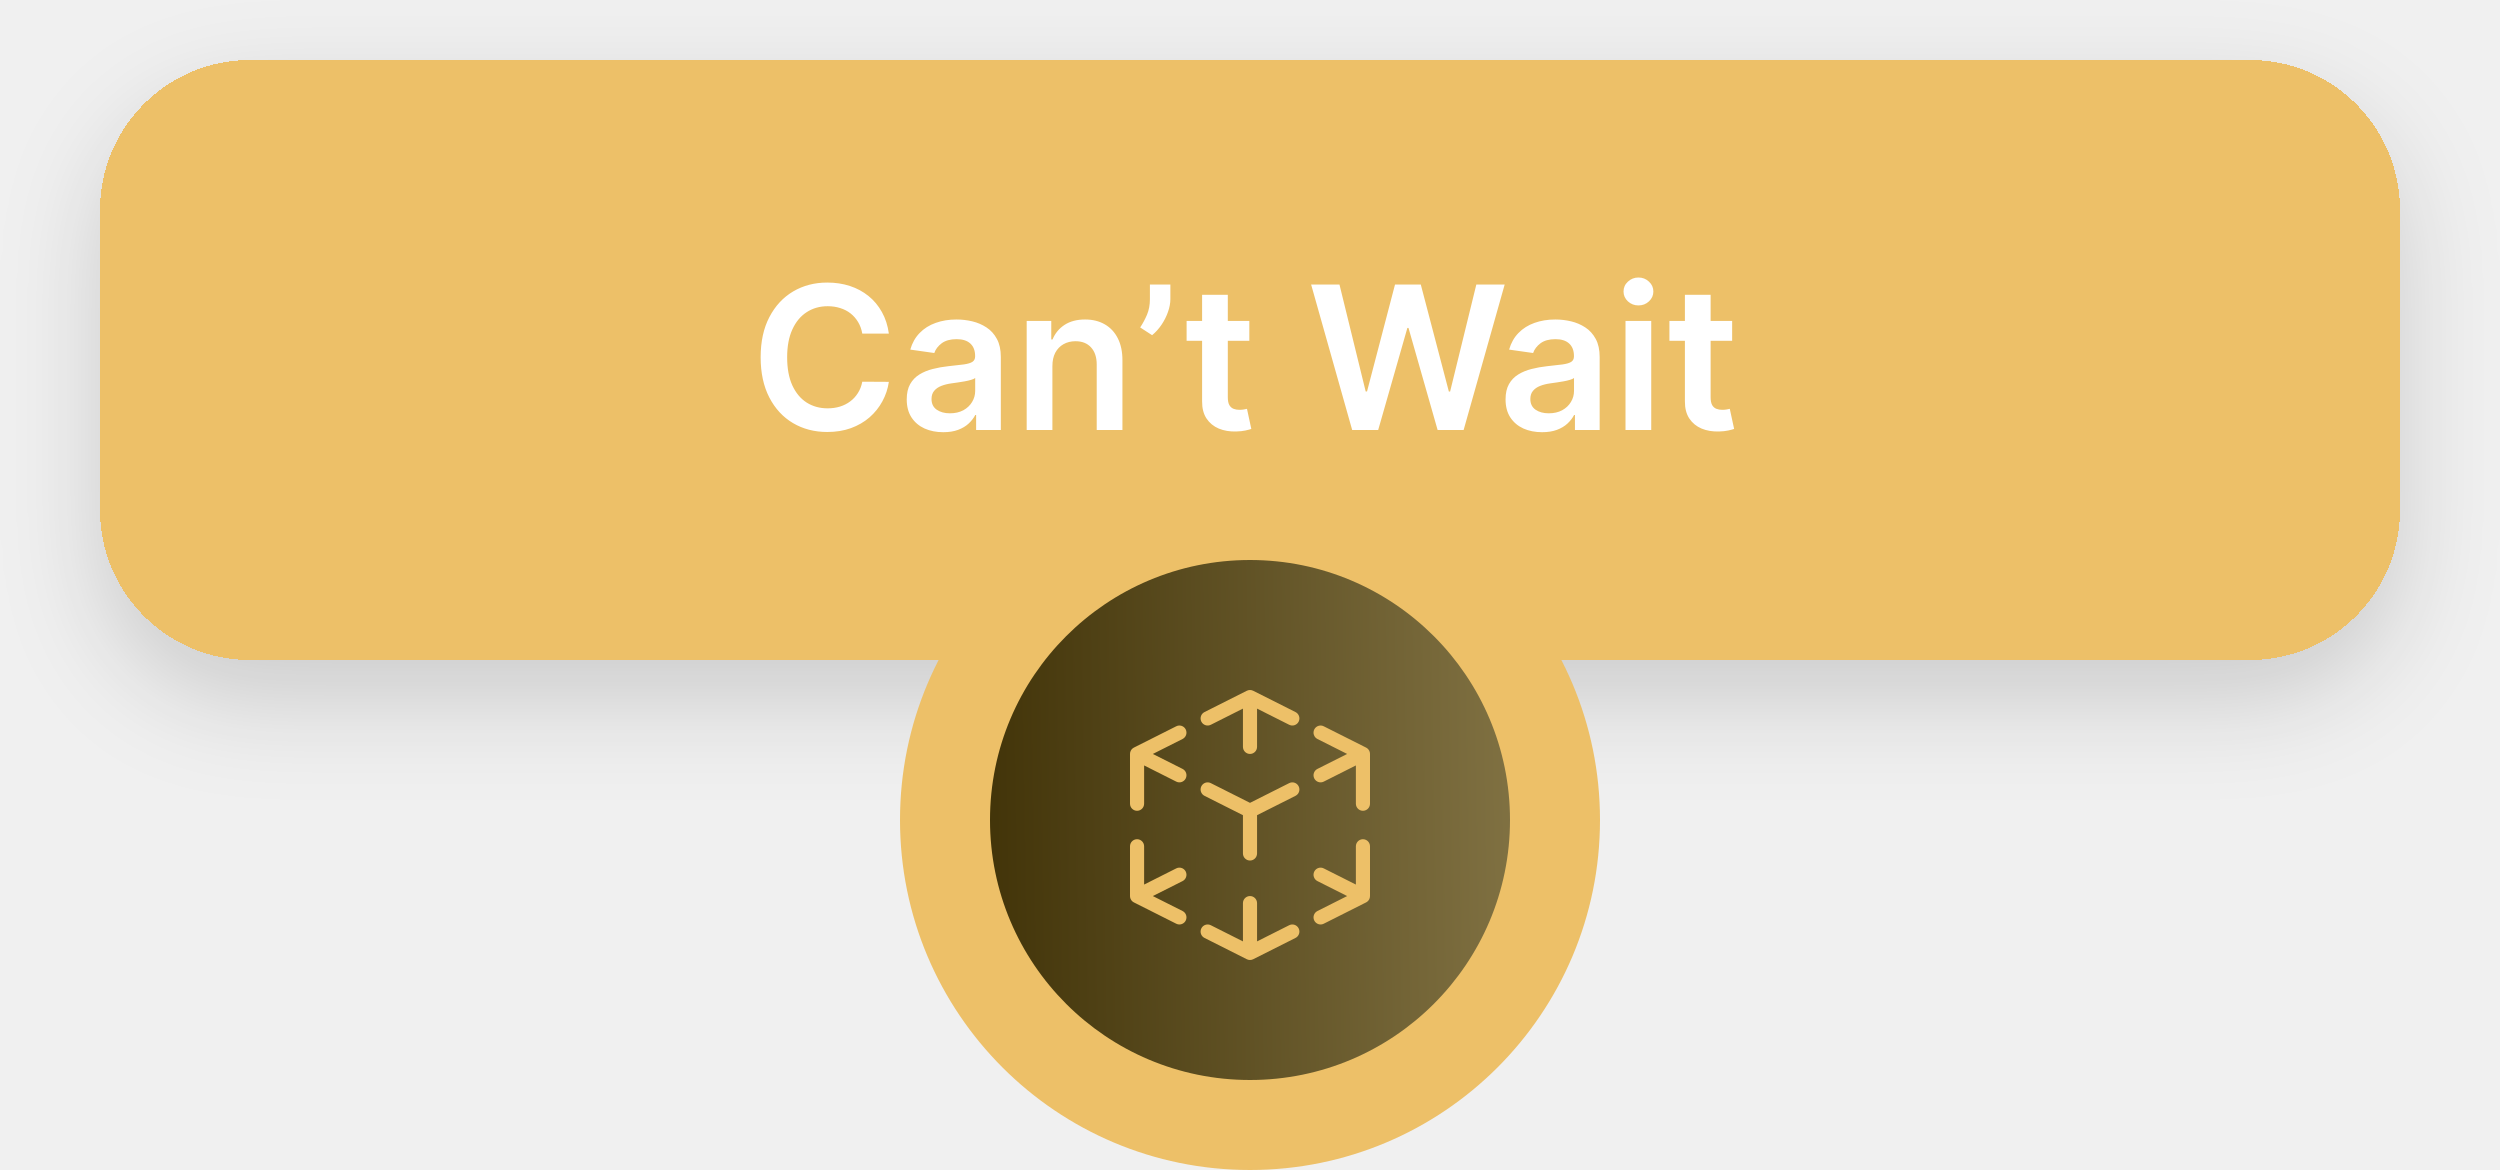
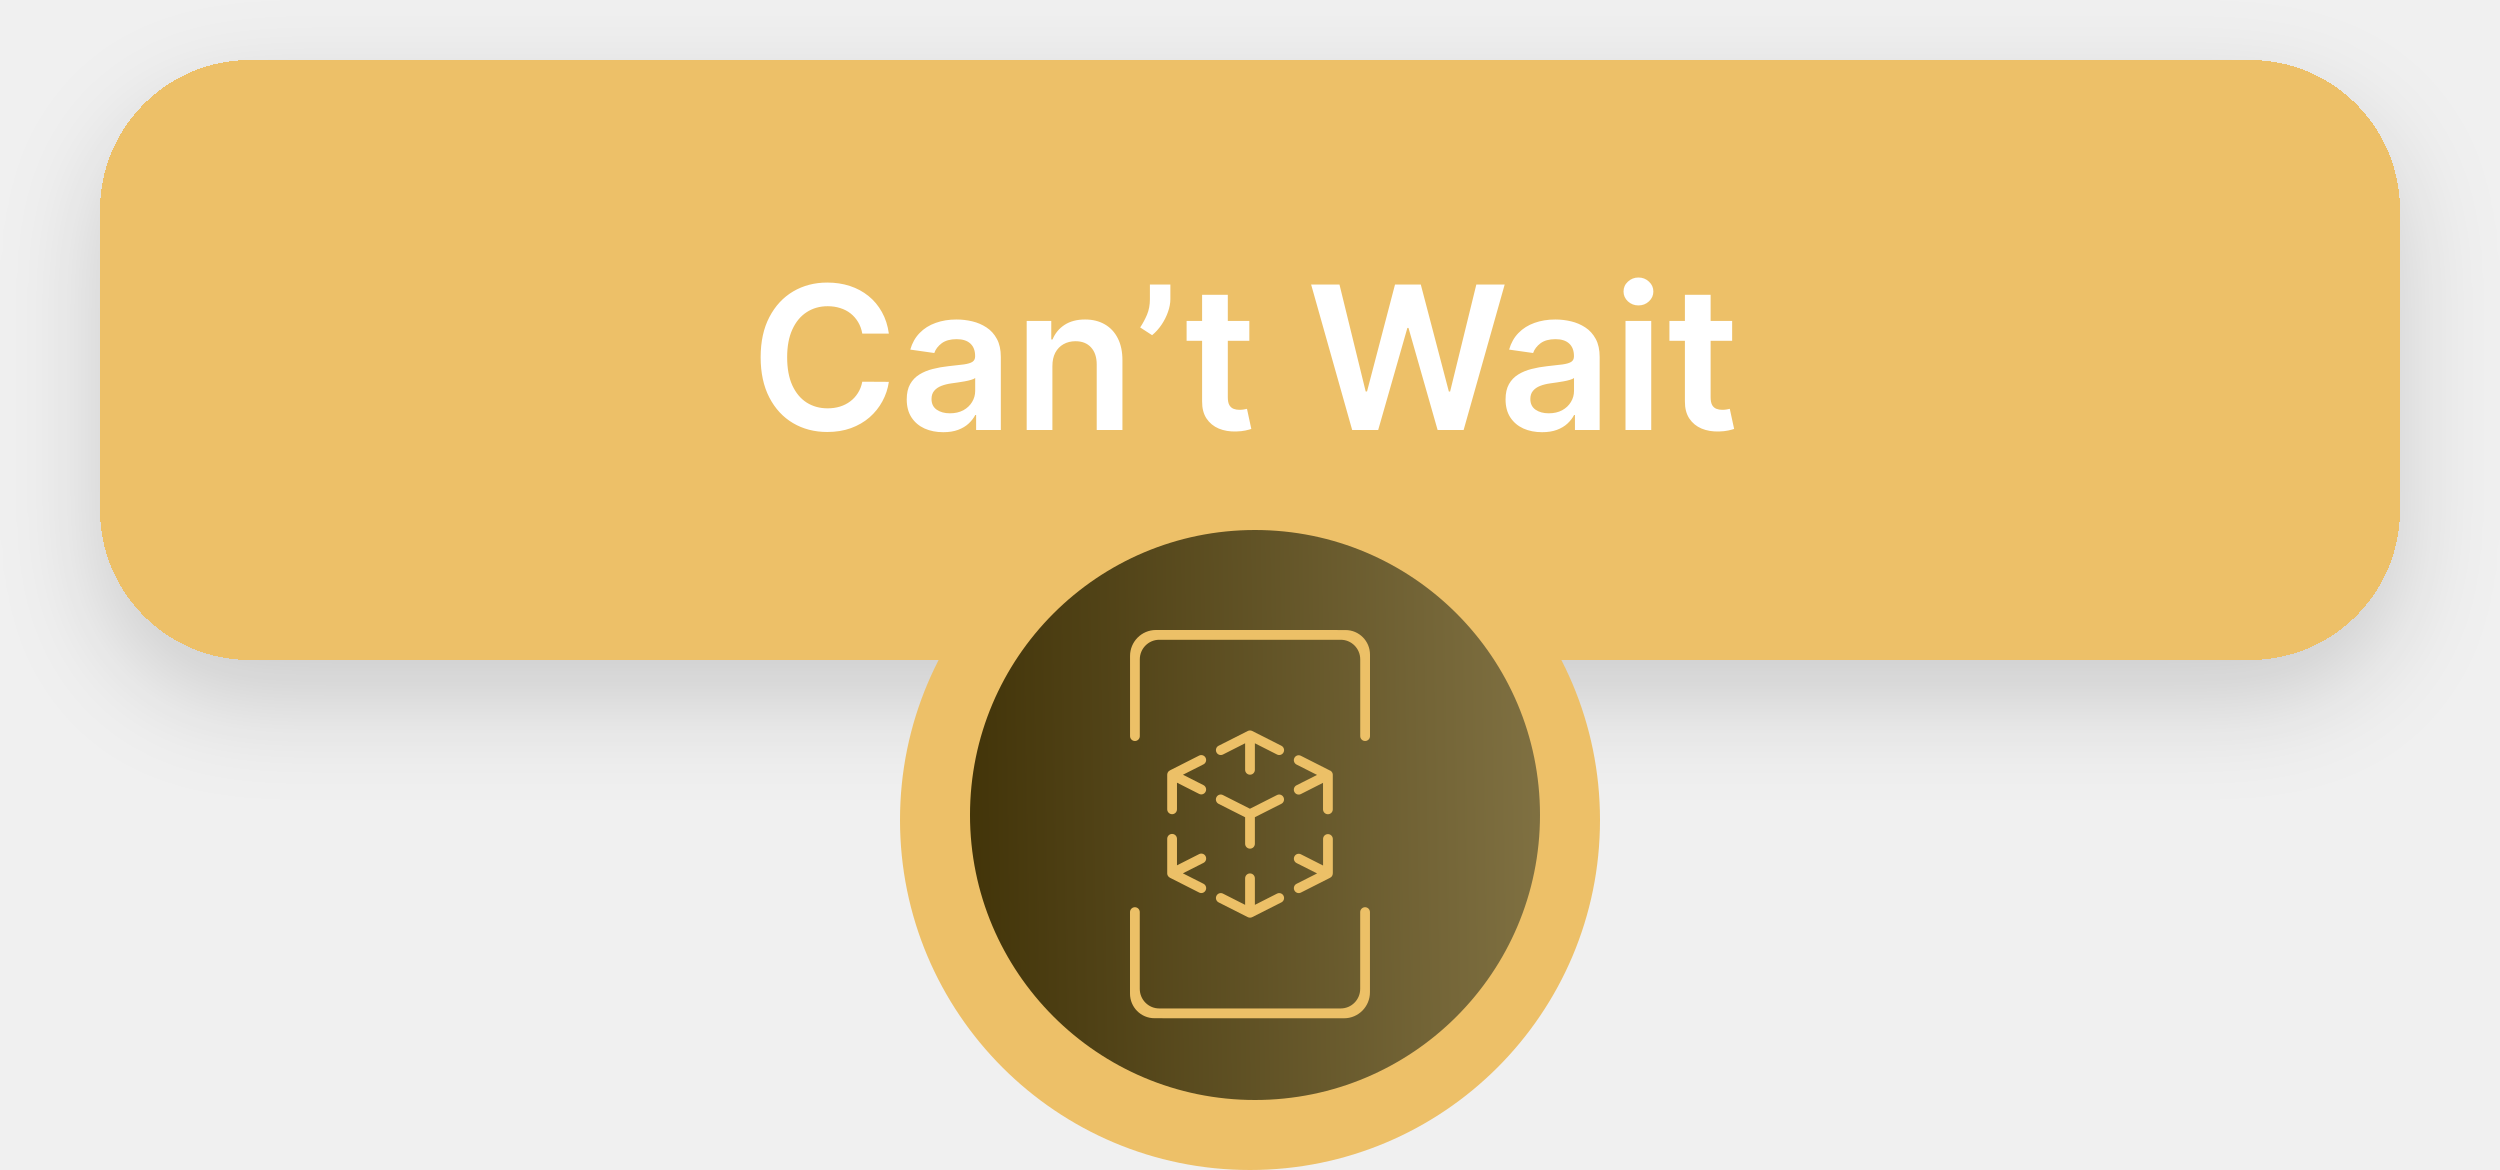
<svg xmlns="http://www.w3.org/2000/svg" width="250" height="117" viewBox="0 0 250 117" fill="none">
-   <g filter="url(#filter0_d_738_222)">
+   <g filter="url(#filter0_d_758_270)">
    <rect x="10" y="6" width="230" height="60" rx="15" fill="#EDC068" shape-rendering="crispEdges" />
    <path d="M88.885 33.362H86.229C86.153 32.927 86.013 32.541 85.81 32.205C85.606 31.864 85.353 31.575 85.05 31.338C84.747 31.101 84.401 30.924 84.013 30.805C83.629 30.682 83.215 30.621 82.77 30.621C81.979 30.621 81.278 30.82 80.668 31.217C80.057 31.61 79.579 32.188 79.233 32.95C78.887 33.708 78.715 34.633 78.715 35.727C78.715 36.84 78.887 37.778 79.233 38.54C79.583 39.297 80.062 39.87 80.668 40.258C81.278 40.642 81.977 40.834 82.763 40.834C83.198 40.834 83.606 40.777 83.984 40.663C84.368 40.545 84.711 40.372 85.014 40.145C85.322 39.918 85.58 39.638 85.788 39.307C86.001 38.975 86.148 38.597 86.229 38.17L88.885 38.185C88.785 38.876 88.57 39.525 88.239 40.131C87.912 40.737 87.483 41.272 86.953 41.736C86.423 42.195 85.803 42.555 85.092 42.815C84.382 43.071 83.594 43.199 82.727 43.199C81.449 43.199 80.308 42.903 79.304 42.311C78.3 41.719 77.51 40.865 76.932 39.747C76.354 38.63 76.065 37.29 76.065 35.727C76.065 34.16 76.356 32.82 76.939 31.707C77.521 30.59 78.314 29.735 79.318 29.143C80.322 28.552 81.458 28.256 82.727 28.256C83.537 28.256 84.29 28.369 84.986 28.597C85.682 28.824 86.302 29.158 86.847 29.598C87.391 30.034 87.838 30.569 88.189 31.203C88.544 31.833 88.776 32.553 88.885 33.362ZM94.323 43.22C93.632 43.22 93.01 43.097 92.456 42.851C91.906 42.6 91.471 42.231 91.149 41.743C90.832 41.255 90.673 40.654 90.673 39.939C90.673 39.323 90.787 38.814 91.014 38.412C91.241 38.01 91.551 37.688 91.944 37.446C92.337 37.205 92.78 37.022 93.272 36.899C93.769 36.771 94.283 36.679 94.814 36.622C95.453 36.556 95.971 36.497 96.369 36.445C96.767 36.388 97.055 36.303 97.235 36.189C97.42 36.071 97.512 35.888 97.512 35.642V35.599C97.512 35.064 97.354 34.65 97.037 34.356C96.719 34.063 96.262 33.916 95.666 33.916C95.036 33.916 94.537 34.053 94.167 34.328C93.803 34.603 93.556 34.927 93.429 35.301L91.028 34.96C91.217 34.297 91.53 33.743 91.966 33.298C92.401 32.849 92.934 32.512 93.564 32.29C94.193 32.062 94.889 31.949 95.652 31.949C96.177 31.949 96.7 32.01 97.221 32.133C97.742 32.257 98.218 32.46 98.649 32.744C99.08 33.024 99.425 33.405 99.686 33.888C99.951 34.371 100.083 34.974 100.083 35.699V43H97.612V41.501H97.527C97.37 41.804 97.15 42.089 96.866 42.354C96.587 42.614 96.234 42.825 95.808 42.986C95.386 43.142 94.892 43.22 94.323 43.22ZM94.991 41.331C95.507 41.331 95.955 41.229 96.334 41.026C96.712 40.817 97.003 40.543 97.207 40.202C97.415 39.861 97.519 39.489 97.519 39.087V37.801C97.439 37.867 97.302 37.929 97.108 37.986C96.918 38.043 96.705 38.092 96.468 38.135C96.232 38.178 95.997 38.215 95.765 38.249C95.533 38.282 95.332 38.31 95.162 38.334C94.778 38.386 94.435 38.471 94.132 38.59C93.829 38.708 93.59 38.874 93.414 39.087C93.239 39.295 93.152 39.565 93.152 39.896C93.152 40.37 93.325 40.727 93.67 40.969C94.016 41.21 94.456 41.331 94.991 41.331ZM105.24 36.608V43H102.669V32.091H105.126V33.945H105.254C105.505 33.334 105.905 32.849 106.454 32.489C107.008 32.129 107.692 31.949 108.507 31.949C109.26 31.949 109.915 32.11 110.474 32.432C111.038 32.754 111.473 33.22 111.781 33.831C112.093 34.442 112.247 35.183 112.243 36.054V43H109.672V36.452C109.672 35.722 109.482 35.152 109.103 34.74C108.729 34.328 108.211 34.122 107.548 34.122C107.098 34.122 106.698 34.222 106.348 34.42C106.002 34.615 105.73 34.896 105.531 35.266C105.337 35.635 105.24 36.082 105.24 36.608ZM117.037 28.454V29.903C117.037 30.32 116.956 30.753 116.795 31.203C116.639 31.648 116.423 32.074 116.149 32.481C115.874 32.884 115.562 33.23 115.211 33.519L114.018 32.744C114.279 32.351 114.506 31.928 114.7 31.473C114.894 31.014 114.991 30.495 114.991 29.918V28.454H117.037ZM124.933 32.091V34.08H118.661V32.091H124.933ZM120.21 29.477H122.781V39.719C122.781 40.064 122.833 40.33 122.937 40.514C123.046 40.694 123.188 40.817 123.363 40.883C123.538 40.95 123.732 40.983 123.945 40.983C124.106 40.983 124.253 40.971 124.386 40.947C124.523 40.924 124.627 40.903 124.698 40.883L125.131 42.894C124.994 42.941 124.798 42.993 124.542 43.05C124.291 43.106 123.983 43.14 123.619 43.149C122.975 43.168 122.395 43.071 121.879 42.858C121.362 42.64 120.953 42.304 120.65 41.849C120.352 41.395 120.205 40.827 120.21 40.145V29.477ZM135.218 43L131.113 28.454H133.947L136.568 39.144H136.703L139.501 28.454H142.079L144.885 39.151H145.012L147.633 28.454H150.467L146.362 43H143.762L140.85 32.794H140.737L137.818 43H135.218ZM154.206 43.22C153.515 43.22 152.892 43.097 152.338 42.851C151.789 42.6 151.354 42.231 151.032 41.743C150.714 41.255 150.556 40.654 150.556 39.939C150.556 39.323 150.669 38.814 150.897 38.412C151.124 38.01 151.434 37.688 151.827 37.446C152.22 37.205 152.663 37.022 153.155 36.899C153.652 36.771 154.166 36.679 154.696 36.622C155.336 36.556 155.854 36.497 156.252 36.445C156.65 36.388 156.938 36.303 157.118 36.189C157.303 36.071 157.395 35.888 157.395 35.642V35.599C157.395 35.064 157.237 34.65 156.919 34.356C156.602 34.063 156.145 33.916 155.549 33.916C154.919 33.916 154.419 34.053 154.05 34.328C153.685 34.603 153.439 34.927 153.311 35.301L150.911 34.96C151.1 34.297 151.413 33.743 151.848 33.298C152.284 32.849 152.817 32.512 153.446 32.29C154.076 32.062 154.772 31.949 155.534 31.949C156.06 31.949 156.583 32.01 157.104 32.133C157.625 32.257 158.101 32.46 158.532 32.744C158.962 33.024 159.308 33.405 159.569 33.888C159.834 34.371 159.966 34.974 159.966 35.699V43H157.495V41.501H157.409C157.253 41.804 157.033 42.089 156.749 42.354C156.47 42.614 156.117 42.825 155.691 42.986C155.269 43.142 154.775 43.22 154.206 43.22ZM154.874 41.331C155.39 41.331 155.837 41.229 156.216 41.026C156.595 40.817 156.886 40.543 157.09 40.202C157.298 39.861 157.402 39.489 157.402 39.087V37.801C157.322 37.867 157.185 37.929 156.99 37.986C156.801 38.043 156.588 38.092 156.351 38.135C156.114 38.178 155.88 38.215 155.648 38.249C155.416 38.282 155.215 38.31 155.044 38.334C154.661 38.386 154.318 38.471 154.015 38.59C153.712 38.708 153.472 38.874 153.297 39.087C153.122 39.295 153.034 39.565 153.034 39.896C153.034 40.37 153.207 40.727 153.553 40.969C153.899 41.21 154.339 41.331 154.874 41.331ZM162.551 43V32.091H165.123V43H162.551ZM163.844 30.543C163.437 30.543 163.087 30.408 162.793 30.138C162.499 29.863 162.353 29.534 162.353 29.151C162.353 28.762 162.499 28.433 162.793 28.163C163.087 27.889 163.437 27.751 163.844 27.751C164.256 27.751 164.606 27.889 164.895 28.163C165.189 28.433 165.336 28.762 165.336 29.151C165.336 29.534 165.189 29.863 164.895 30.138C164.606 30.408 164.256 30.543 163.844 30.543ZM173.214 32.091V34.08H166.942V32.091H173.214ZM168.491 29.477H171.062V39.719C171.062 40.064 171.114 40.33 171.218 40.514C171.327 40.694 171.469 40.817 171.644 40.883C171.819 40.95 172.013 40.983 172.227 40.983C172.388 40.983 172.534 40.971 172.667 40.947C172.804 40.924 172.908 40.903 172.979 40.883L173.413 42.894C173.275 42.941 173.079 42.993 172.823 43.05C172.572 43.106 172.264 43.14 171.9 43.149C171.256 43.168 170.676 43.071 170.16 42.858C169.644 42.64 169.234 42.304 168.931 41.849C168.633 41.395 168.486 40.827 168.491 40.145V29.477Z" fill="white" />
  </g>
  <circle cx="125" cy="82" r="35" fill="#EDC068" />
-   <circle cx="125" cy="82" r="26" fill="url(#paint0_linear_738_222)" />
-   <path d="M136.603 74.756C136.738 74.822 136.853 74.932 136.925 75.077C136.929 75.084 136.932 75.091 136.935 75.098C136.942 75.113 136.949 75.129 136.955 75.144C136.987 75.231 137.002 75.321 137 75.409V80.368C137 80.761 136.684 81.079 136.294 81.079C135.904 81.079 135.588 80.761 135.588 80.368V76.544L132.374 78.162C132.026 78.337 131.602 78.195 131.427 77.844C131.253 77.493 131.394 77.066 131.743 76.891L134.716 75.395L131.743 73.899C131.394 73.723 131.253 73.296 131.427 72.945C131.602 72.595 132.026 72.452 132.374 72.628L136.603 74.756ZM137 89.591C137.002 89.695 136.981 89.802 136.935 89.902C136.901 89.978 136.853 90.047 136.794 90.106C136.735 90.166 136.672 90.211 136.603 90.244L132.374 92.373C132.026 92.548 131.602 92.406 131.427 92.055C131.253 91.704 131.394 91.277 131.743 91.102L134.716 89.606L131.743 88.109C131.394 87.934 131.253 87.507 131.427 87.156C131.602 86.805 132.026 86.663 132.374 86.839L135.588 88.456V84.632C135.588 84.24 135.904 83.921 136.294 83.921C136.684 83.921 137 84.24 137 84.632L137 89.591ZM115.284 89.606L118.257 91.102C118.606 91.277 118.747 91.704 118.573 92.055C118.398 92.406 117.974 92.548 117.626 92.373L113.397 90.244C113.262 90.178 113.147 90.069 113.075 89.923C113.071 89.916 113.068 89.909 113.065 89.902C113.058 89.887 113.051 89.871 113.045 89.856C113.013 89.769 112.998 89.679 113 89.591V84.632C113 84.239 113.316 83.921 113.706 83.921C114.096 83.921 114.412 84.239 114.412 84.632V88.456L117.626 86.838C117.974 86.663 118.398 86.805 118.573 87.156C118.747 87.507 118.606 87.934 118.257 88.109L115.284 89.606ZM114.412 76.544V80.368C114.412 80.761 114.096 81.079 113.706 81.079C113.316 81.079 113 80.761 113 80.368V75.409C112.998 75.305 113.019 75.198 113.065 75.098C113.099 75.022 113.147 74.953 113.206 74.894C113.265 74.834 113.328 74.79 113.397 74.756L117.626 72.627C117.974 72.452 118.398 72.594 118.573 72.945C118.747 73.296 118.606 73.723 118.257 73.899L115.284 75.395L118.257 76.891C118.606 77.066 118.747 77.493 118.573 77.844C118.398 78.195 117.974 78.337 117.626 78.162L114.412 76.544ZM124.671 69.081C124.77 69.029 124.881 69 125 69C125.118 69 125.23 69.029 125.328 69.081L129.551 71.207C129.899 71.382 130.041 71.809 129.867 72.16C129.692 72.511 129.268 72.653 128.92 72.478L125.706 70.86V74.684C125.706 75.076 125.39 75.395 125 75.395C124.61 75.395 124.294 75.076 124.294 74.684V70.86L121.08 72.478C120.732 72.653 120.308 72.511 120.133 72.16C119.959 71.809 120.1 71.382 120.449 71.207L124.671 69.081ZM125.328 95.919C125.23 95.971 125.118 96 125 96C124.881 96 124.77 95.971 124.671 95.919L120.449 93.793C120.1 93.618 119.959 93.191 120.133 92.84C120.308 92.489 120.732 92.347 121.08 92.522L124.294 94.14V90.316C124.294 89.923 124.61 89.605 125 89.605C125.39 89.605 125.706 89.923 125.706 90.316V94.14L128.919 92.522C129.268 92.347 129.692 92.489 129.866 92.84C130.041 93.191 129.899 93.618 129.551 93.793L125.328 95.919ZM125.706 81.518V85.342C125.706 85.735 125.39 86.053 125 86.053C124.61 86.053 124.294 85.735 124.294 85.342V81.518L120.449 79.583C120.1 79.408 119.959 78.981 120.133 78.63C120.308 78.279 120.732 78.136 121.08 78.312L125 80.285L128.919 78.312C129.268 78.136 129.692 78.279 129.866 78.63C130.041 78.981 129.899 79.408 129.551 79.583L125.706 81.518Z" fill="#EDC068" />
+   <circle cx="125.5" cy="81.5" r="28.5" fill="url(#paint0_linear_758_270)" />
+   <path d="M133.003 77.042C133.098 77.088 133.175 77.165 133.225 77.265C133.225 77.27 133.229 77.274 133.234 77.279C133.238 77.288 133.243 77.301 133.247 77.311C133.27 77.37 133.279 77.433 133.279 77.492V80.934C133.279 81.206 133.062 81.424 132.791 81.424C132.519 81.424 132.302 81.202 132.302 80.934V78.283L130.087 79.406C129.847 79.529 129.553 79.429 129.436 79.188C129.314 78.942 129.413 78.647 129.653 78.529L131.705 77.492L129.653 76.456C129.413 76.333 129.314 76.038 129.436 75.797C129.558 75.551 129.847 75.456 130.087 75.579L133.003 77.056V77.042ZM133.279 87.33C133.279 87.402 133.265 87.475 133.234 87.543C133.211 87.598 133.175 87.643 133.139 87.684C133.098 87.725 133.053 87.757 133.008 87.78L130.091 89.257C129.852 89.38 129.558 89.28 129.44 89.039C129.318 88.793 129.417 88.498 129.657 88.38L131.71 87.343L129.657 86.307C129.417 86.184 129.318 85.889 129.44 85.648C129.562 85.402 129.852 85.307 130.091 85.43L132.307 86.552V83.902C132.307 83.629 132.524 83.411 132.795 83.411C133.066 83.411 133.283 83.634 133.283 83.902V87.343L133.279 87.33ZM118.299 87.339L120.347 88.375C120.587 88.498 120.687 88.793 120.564 89.034C120.442 89.28 120.153 89.375 119.913 89.253L116.997 87.775C116.902 87.73 116.825 87.653 116.775 87.552C116.775 87.548 116.771 87.543 116.766 87.539C116.762 87.53 116.757 87.516 116.753 87.507C116.73 87.448 116.721 87.384 116.721 87.325V83.884C116.721 83.611 116.938 83.393 117.21 83.393C117.481 83.393 117.698 83.616 117.698 83.884V86.534L119.913 85.411C120.153 85.289 120.447 85.389 120.564 85.629C120.687 85.875 120.587 86.171 120.347 86.289L118.299 87.325V87.339ZM117.698 78.279V80.929C117.698 81.202 117.481 81.42 117.21 81.42C116.938 81.42 116.721 81.197 116.721 80.929V77.488C116.721 77.415 116.735 77.342 116.766 77.274C116.789 77.22 116.825 77.174 116.861 77.133C116.902 77.092 116.947 77.06 116.992 77.038L119.909 75.56C120.148 75.438 120.442 75.538 120.56 75.778C120.682 76.024 120.583 76.32 120.343 76.438L118.295 77.474L120.343 78.511C120.583 78.633 120.682 78.929 120.56 79.17C120.438 79.415 120.148 79.511 119.909 79.388L117.693 78.265L117.698 78.279ZM124.774 73.101C124.842 73.065 124.919 73.046 125 73.046C125.081 73.046 125.158 73.065 125.226 73.101L128.138 74.574C128.378 74.697 128.477 74.992 128.355 75.233C128.233 75.478 127.943 75.574 127.704 75.451L125.488 74.328V76.979C125.488 77.251 125.271 77.47 125 77.47C124.729 77.47 124.512 77.247 124.512 76.979V74.328L122.296 75.451C122.057 75.574 121.763 75.474 121.645 75.233C121.523 74.987 121.622 74.692 121.862 74.574L124.774 73.101ZM125.226 91.712C125.158 91.748 125.081 91.766 125 91.766C124.919 91.766 124.842 91.744 124.774 91.712L121.862 90.239C121.622 90.116 121.523 89.821 121.645 89.58C121.767 89.335 122.057 89.239 122.296 89.362L124.512 90.485V87.834C124.512 87.562 124.729 87.343 125 87.343C125.271 87.343 125.488 87.566 125.488 87.834V90.485L127.704 89.362C127.943 89.239 128.237 89.339 128.355 89.58C128.477 89.825 128.378 90.121 128.138 90.239L125.226 91.712ZM125.488 81.725V84.375C125.488 84.648 125.271 84.866 125 84.866C124.729 84.866 124.512 84.643 124.512 84.375V81.725L121.858 80.383C121.618 80.261 121.518 79.965 121.641 79.724C121.763 79.479 122.052 79.383 122.292 79.506L124.995 80.874L127.699 79.506C127.939 79.383 128.233 79.483 128.35 79.724C128.473 79.97 128.373 80.265 128.133 80.383L125.479 81.725H125.488Z" fill="#ECC067" />
+   <path d="M133.749 63H115.591C114.162 63 113.004 64.164 113.004 65.6V73.61C113.004 73.878 113.221 74.101 113.493 74.101C113.759 74.101 113.981 73.883 113.981 73.61V65.932C113.981 64.855 114.854 63.977 115.925 63.977H134.079C135.151 63.977 136.023 64.855 136.023 65.932V73.61C136.023 73.878 136.24 74.101 136.512 74.101C136.778 74.101 137 73.883 137 73.61V65.464C137 64.105 135.906 63.005 134.554 63.005H133.753L133.749 63Z" fill="#ECC067" />
+   <path d="M116.251 101.827H134.409C135.838 101.827 136.995 100.663 136.995 99.226V91.212C136.995 90.944 136.778 90.721 136.507 90.721C136.24 90.721 136.019 90.939 136.019 91.212V98.89C136.019 99.967 135.146 100.845 134.075 100.845H115.921C114.849 100.845 113.977 99.967 113.977 98.89V91.212C113.977 90.944 113.76 90.721 113.488 90.721C113.222 90.721 113 90.939 113 91.212V99.363C113 100.722 114.094 101.822 115.446 101.822H116.246L116.251 101.827Z" fill="#ECC067" />
  <defs>
-     <filter id="filter0_d_738_222" x="0" y="0" width="250" height="80" filterUnits="userSpaceOnUse" color-interpolation-filters="sRGB">
+     <filter id="filter0_d_758_270" x="0" y="0" width="250" height="80" filterUnits="userSpaceOnUse" color-interpolation-filters="sRGB">
      <feFlood flood-opacity="0" result="BackgroundImageFix" />
      <feColorMatrix in="SourceAlpha" type="matrix" values="0 0 0 0 0 0 0 0 0 0 0 0 0 0 0 0 0 0 127 0" result="hardAlpha" />
      <feOffset dy="4" />
      <feGaussianBlur stdDeviation="5" />
      <feComposite in2="hardAlpha" operator="out" />
      <feColorMatrix type="matrix" values="0 0 0 0 0 0 0 0 0 0 0 0 0 0 0 0 0 0 0.15 0" />
-       <feBlend mode="normal" in2="BackgroundImageFix" result="effect1_dropShadow_738_222" />
-       <feBlend mode="normal" in="SourceGraphic" in2="effect1_dropShadow_738_222" result="shape" />
+       <feBlend mode="normal" in2="BackgroundImageFix" result="effect1_dropShadow_758_270" />
+       <feBlend mode="normal" in="SourceGraphic" in2="effect1_dropShadow_758_270" result="shape" />
    </filter>
-     <linearGradient id="paint0_linear_738_222" x1="96" y1="82" x2="155" y2="81" gradientUnits="userSpaceOnUse">
+     <linearGradient id="paint0_linear_758_270" x1="93.712" y1="81.5" x2="158.385" y2="80.404" gradientUnits="userSpaceOnUse">
      <stop stop-color="#3F3106" />
      <stop offset="1" stop-color="#847546" />
    </linearGradient>
  </defs>
</svg>
